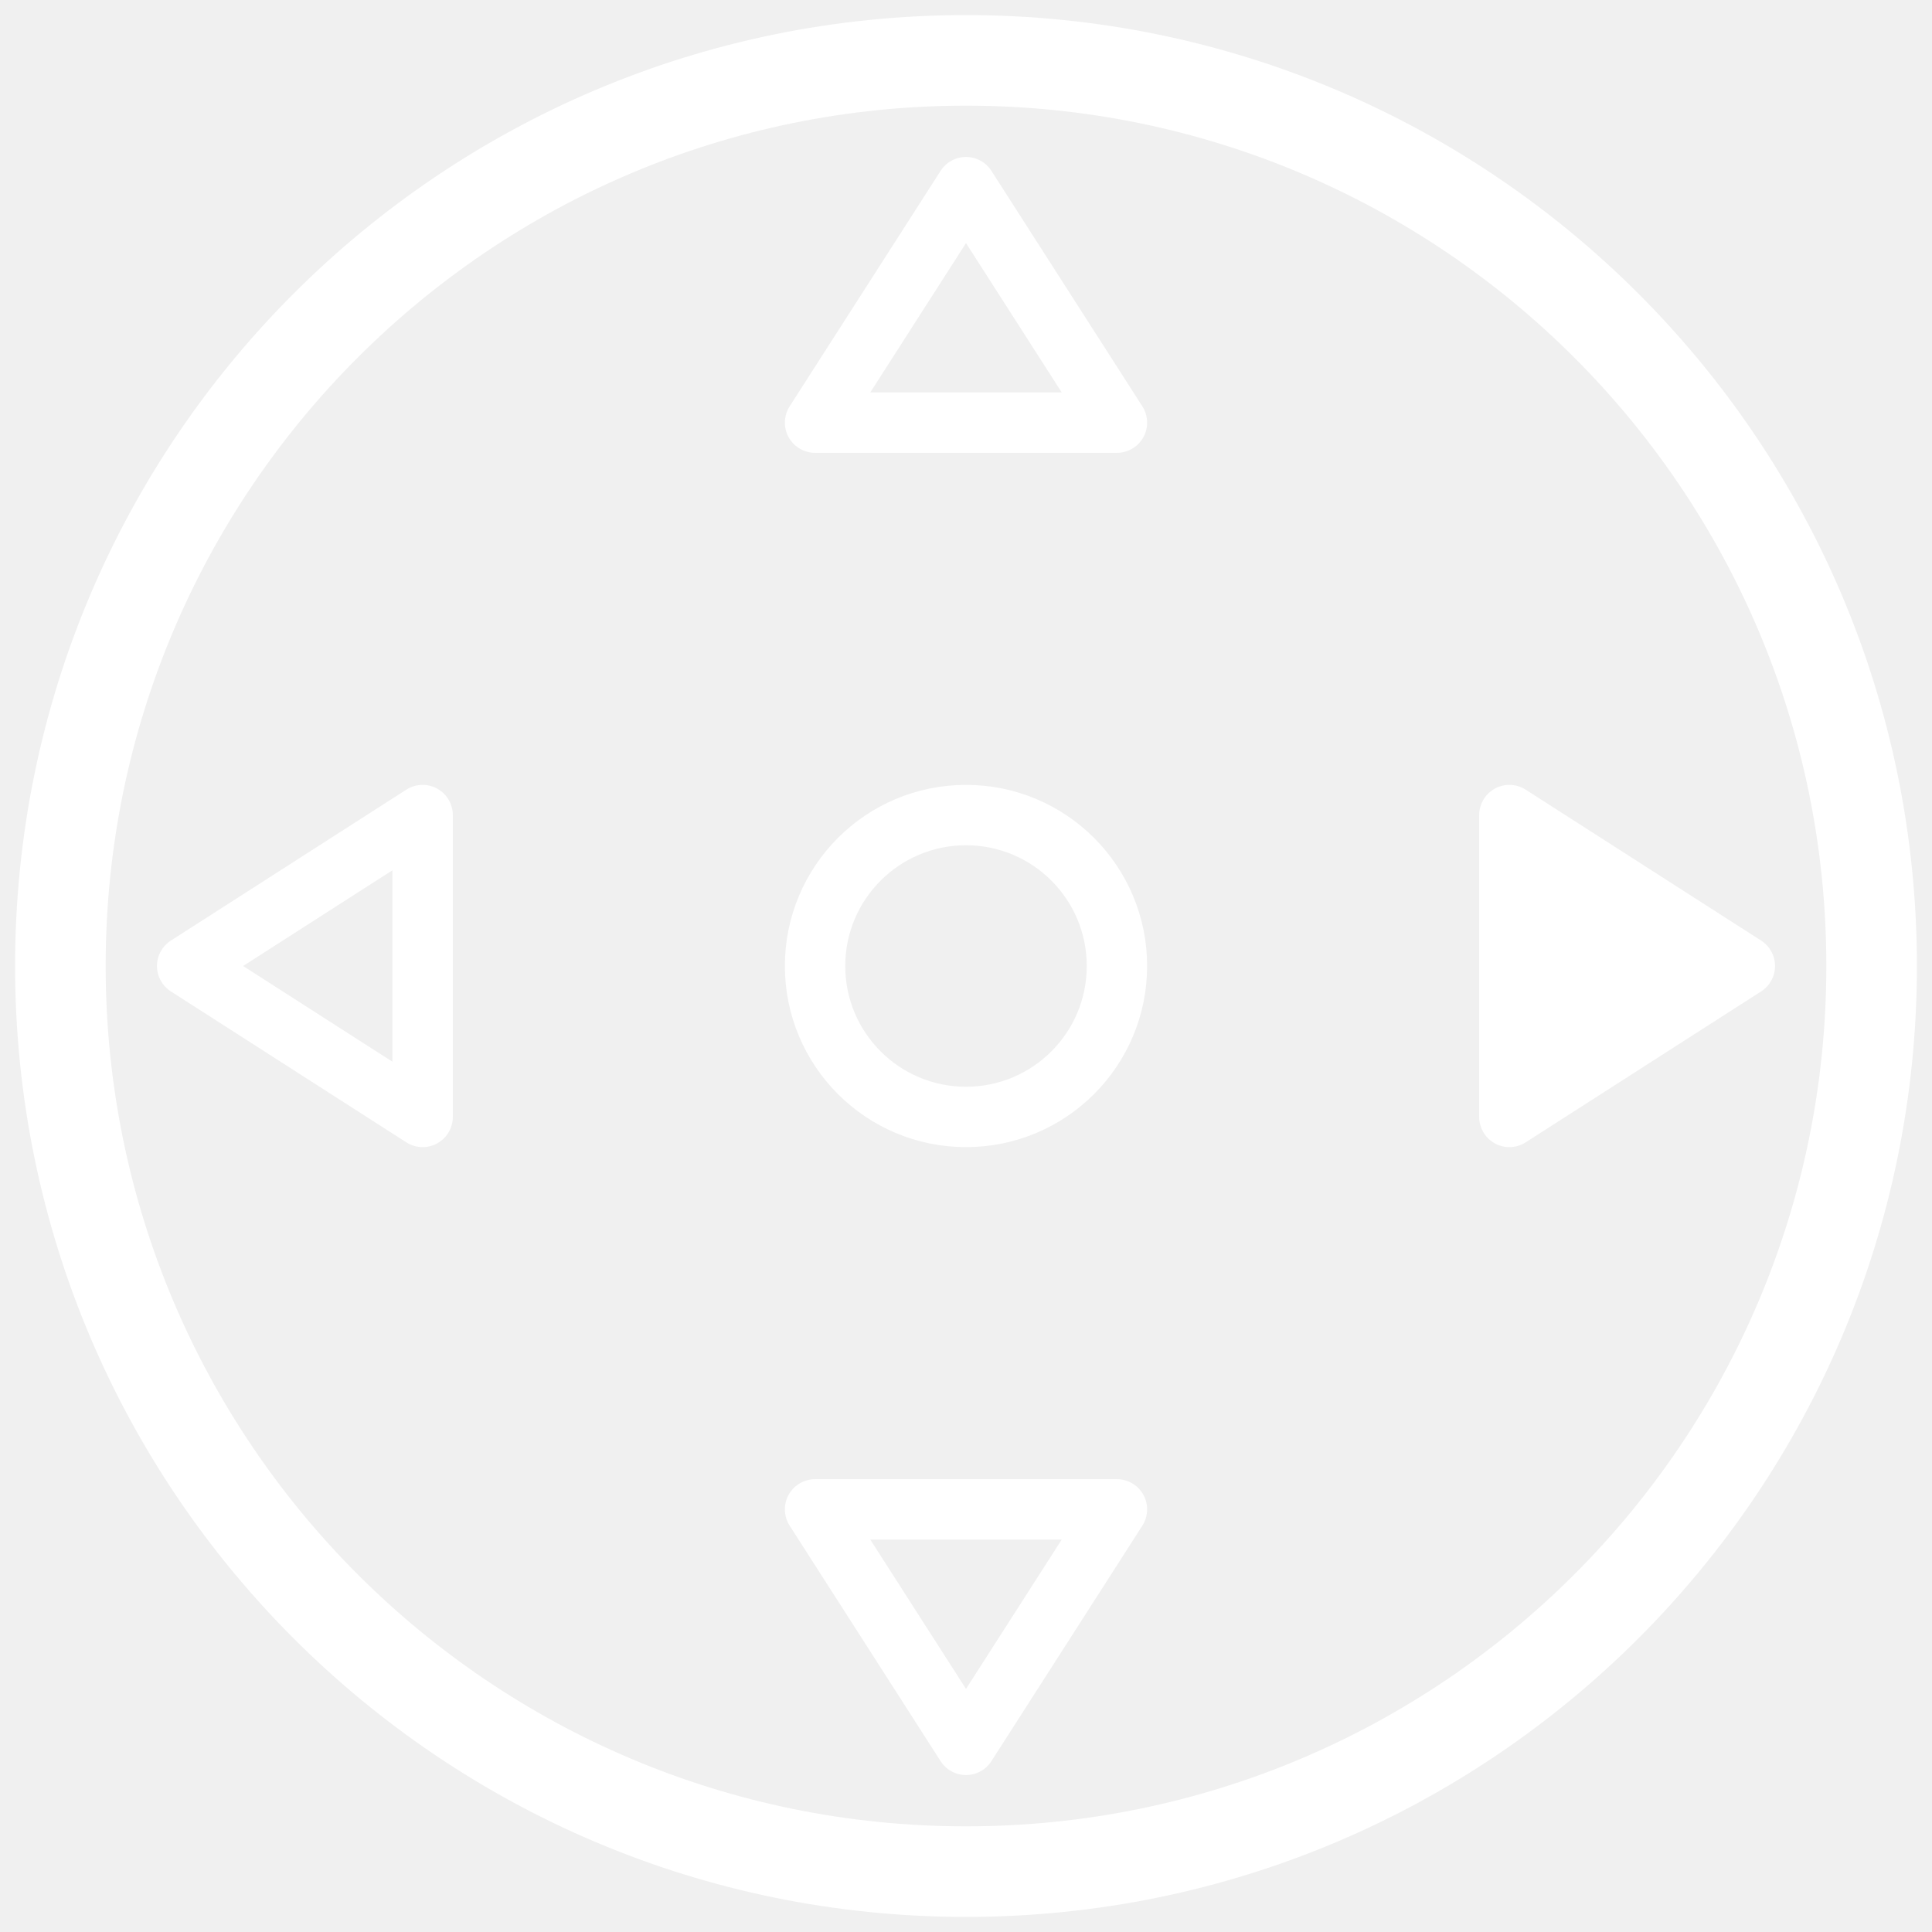
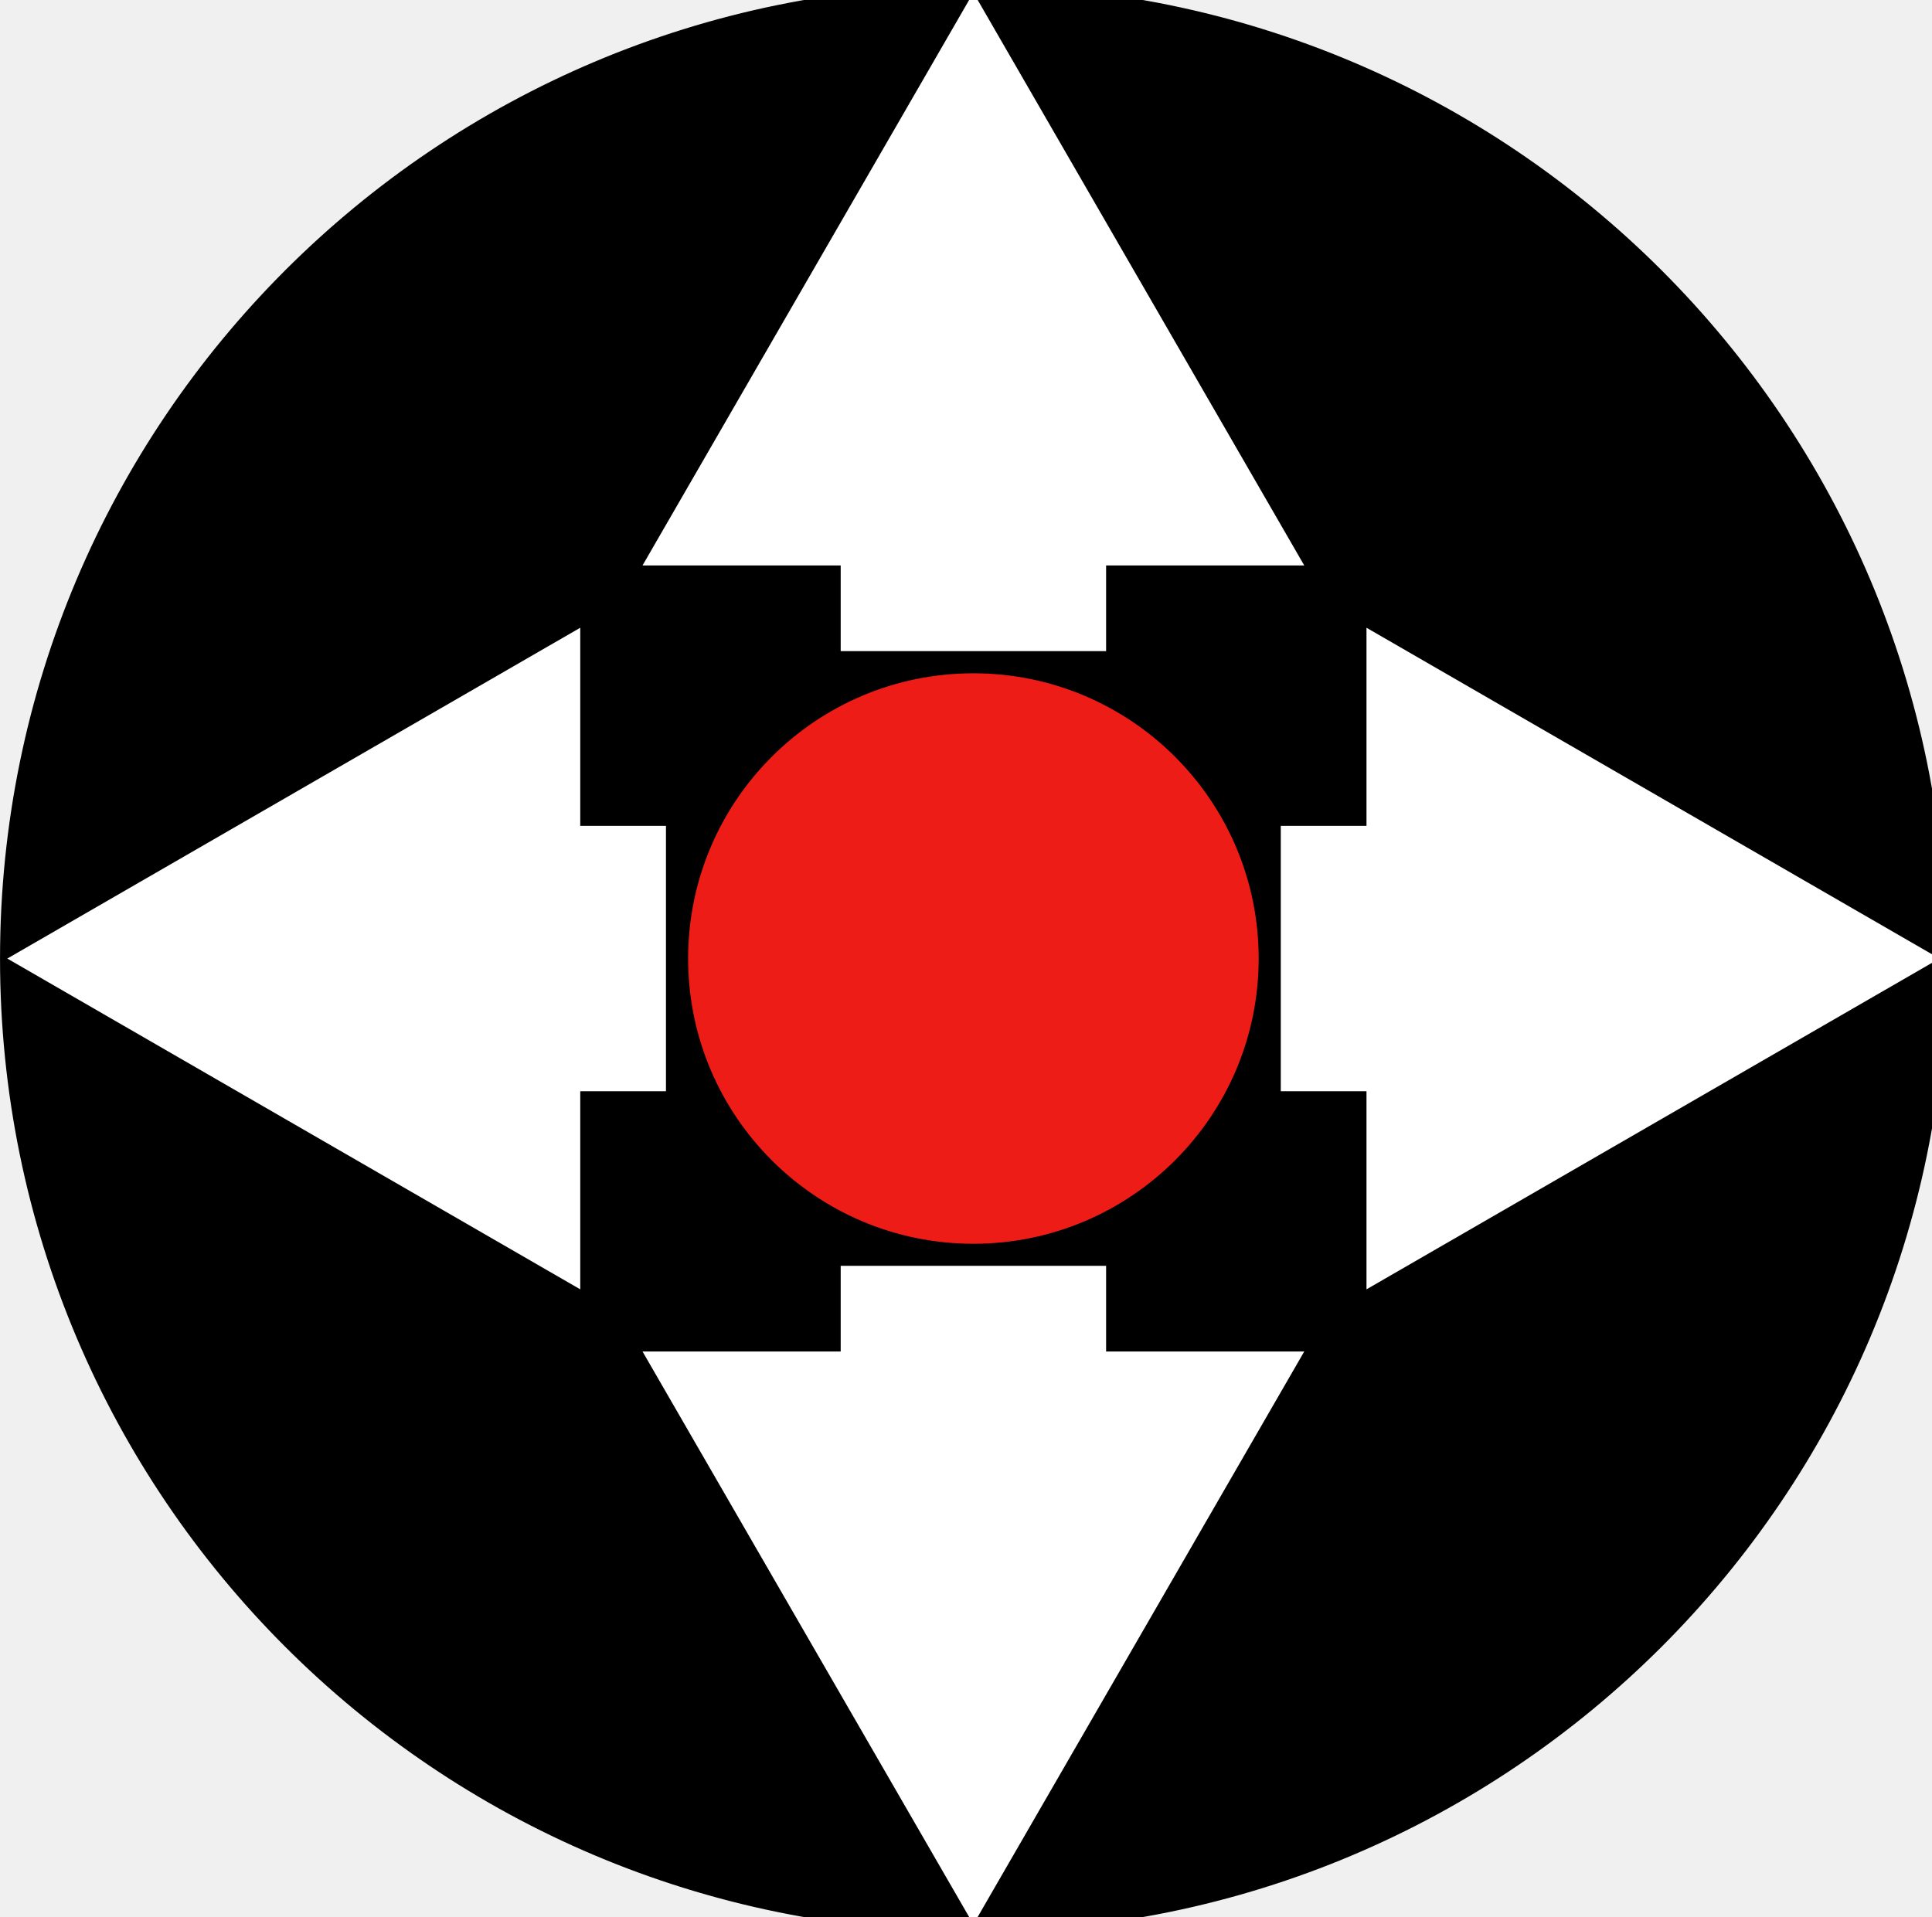
- <svg xmlns="http://www.w3.org/2000/svg" width="64" height="64" version="1.1" viewBox="0 0 64 64">
-   <circle id="circle" cx="32" cy="32" r="30" fill="none" stroke="#fff" stroke-width="3" />
-   <polygon id="analog_up" points="27,14 37,14 32,6.2" fill="none" stroke="#fff" stroke-linejoin="round" stroke-width="2" />
-   <polygon id="analog_right" points="50,27 50,37 57.8,32" fill="#fff" stroke="#fff" stroke-linejoin="round" stroke-width="2" />
-   <polygon id="analog_down" points="27,50 37,50 32,57.8" fill="none" stroke="#fff" stroke-linejoin="round" stroke-width="2" />
-   <polygon id="analog_left" points="14,27 14,37 6.2,32" fill="none" stroke="#fff" stroke-linejoin="round" stroke-width="2" />
-   <circle id="analog_thumb" cx="32" cy="32" r="5" fill="none" stroke="#fff" stroke-linejoin="round" stroke-width="2" />
+ <svg xmlns="http://www.w3.org/2000/svg" version="1.1" id="Capa_1" x="0px" y="0px" width="131.029px" height="130.031px" viewBox="0 0 131.029 130.031" enable-background="new 0 0 131.029 130.031" xml:space="preserve">
+   <circle stroke="#000000" stroke-miterlimit="10" cx="66.017" cy="65.019" r="65.515" />
+   <circle fill="#ED1C16" stroke="#000000" stroke-miterlimit="10" cx="66.016" cy="65.019" r="19.848" />
+   <g>
+     <line x1="86.863" y1="65.02" x2="131.532" y2="65.02" />
+     <g>
+       <line fill="none" stroke="#FFFFFF" stroke-width="18" stroke-miterlimit="10" x1="86.863" y1="65.02" x2="99.241" y2="65.02" />
+       <g>
+         <polygon fill="#FFFFFF" points="92.676,87.458 131.532,65.02 92.676,42.581    " />
+       </g>
+     </g>
+   </g>
+   <g>
+     <line x1="0.496" y1="65.02" x2="45.166" y2="65.02" />
+     <g>
+       <line fill="none" stroke="#FFFFFF" stroke-width="18" stroke-miterlimit="10" x1="32.787" y1="65.02" x2="45.166" y2="65.02" />
+       <g>
+         <polygon fill="#FFFFFF" points="39.353,87.458 0.496,65.02 39.353,42.581    " />
+       </g>
+     </g>
+   </g>
+   <g>
+     <line x1="66.016" y1="85.863" x2="66.016" y2="130.533" />
+     <g>
+       <line fill="none" stroke="#FFFFFF" stroke-width="18" stroke-miterlimit="10" x1="66.016" y1="85.863" x2="66.016" y2="98.242" />
+       <g>
+         <polygon fill="#FFFFFF" points="43.577,91.676 66.016,130.533 88.454,91.676    " />
+       </g>
+     </g>
+   </g>
+   <g>
+     <line x1="66.016" y1="-0.503" x2="66.016" y2="44.167" />
+     <g>
+       <line fill="none" stroke="#FFFFFF" stroke-width="18" stroke-miterlimit="10" x1="66.016" y1="31.788" x2="66.016" y2="44.167" />
+       <g>
+         <polygon fill="#FFFFFF" points="43.577,38.354 66.016,-0.503 88.454,38.354    " />
+       </g>
+     </g>
+   </g>
</svg>
